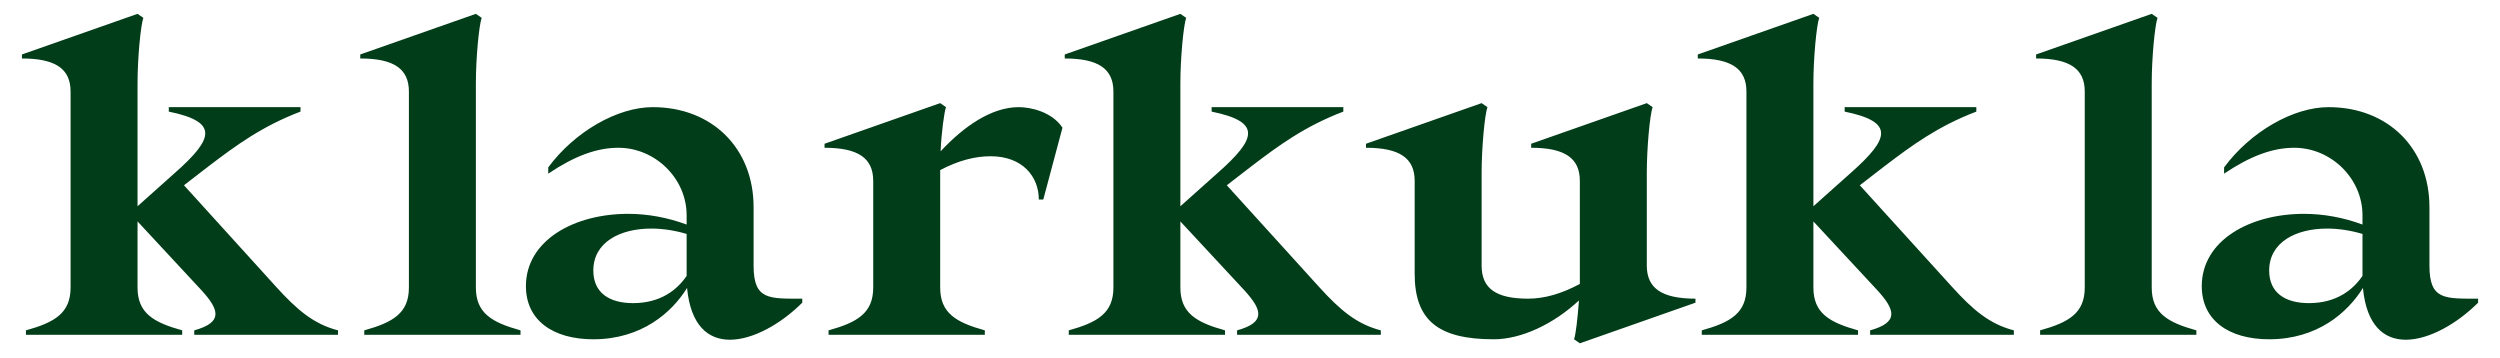
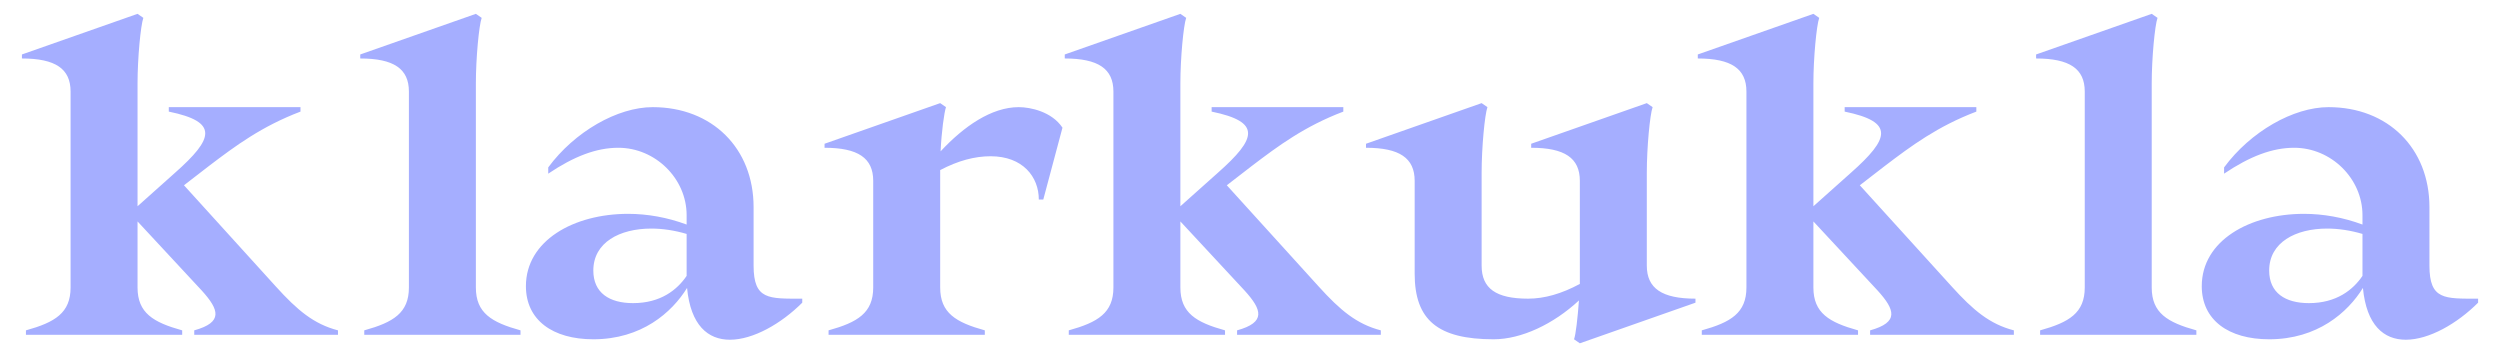
<svg xmlns="http://www.w3.org/2000/svg" width="112" height="16" viewBox="0 0 112 16" fill="none">
-   <path d="M3.162 12.88C3.162 14.02 2.462 14.44 1.162 14.8V15H8.162V14.8C6.862 14.44 6.162 14.02 6.162 12.88V9.92L9.042 13.02C9.822 13.88 10.002 14.44 8.702 14.8V15H15.142V14.8C14.062 14.52 13.322 13.9 12.362 12.84L8.242 8.3L9.382 7.42C10.542 6.54 11.722 5.66 13.462 5V4.8H7.562V5C9.802 5.46 9.582 6.2 7.842 7.74L6.162 9.24V3.74C6.162 2.6 6.302 1.14 6.422 0.8L6.162 0.62L0.982 2.44V2.62C2.482 2.62 3.162 3.08 3.162 4.1V12.88ZM18.319 12.88C18.319 14.02 17.619 14.44 16.319 14.8V15H23.319V14.8C22.019 14.44 21.319 14.02 21.319 12.88V3.74C21.319 2.6 21.459 1.14 21.579 0.8L21.319 0.62L16.139 2.44V2.62C17.639 2.62 18.319 3.08 18.319 4.1V12.88ZM24.561 7.78C25.721 7 26.721 6.62 27.701 6.62C29.36 6.62 30.761 8 30.761 9.64V10.06C29.901 9.74 29 9.58 28.14 9.58C25.701 9.58 23.561 10.78 23.561 12.82C23.561 14.34 24.761 15.2 26.581 15.2C28.741 15.2 30.101 14 30.78 12.9C30.941 14.58 31.721 15.22 32.7 15.22C33.74 15.22 35.001 14.5 35.941 13.56V13.38C34.441 13.38 33.761 13.44 33.761 11.9V9.28C33.761 6.64 31.901 4.8 29.241 4.8C27.66 4.8 25.741 5.9 24.561 7.5V7.78ZM30.761 12.36C30.34 12.98 29.601 13.58 28.36 13.58C27.3 13.58 26.581 13.12 26.581 12.12C26.581 10.86 27.761 10.24 29.18 10.24C29.68 10.24 30.221 10.32 30.761 10.48V12.36ZM39.12 12.88C39.12 14.02 38.419 14.44 37.12 14.8V15H44.12V14.8C42.819 14.44 42.12 14.02 42.12 12.88V7.62C42.919 7.2 43.66 7 44.38 7C45.819 7 46.539 7.92 46.539 8.94H46.739L47.599 5.72C47.12 5 46.16 4.8 45.639 4.8C44.419 4.8 43.179 5.66 42.139 6.78C42.179 5.9 42.3 5.04 42.38 4.8L42.12 4.62L36.94 6.44V6.62C38.44 6.62 39.12 7.08 39.12 8.1V12.88ZM49.881 12.88C49.881 14.02 49.181 14.44 47.881 14.8V15H54.881V14.8C53.581 14.44 52.881 14.02 52.881 12.88V9.92L55.761 13.02C56.541 13.88 56.721 14.44 55.421 14.8V15H61.861V14.8C60.781 14.52 60.041 13.9 59.081 12.84L54.961 8.3L56.101 7.42C57.261 6.54 58.441 5.66 60.181 5V4.8H54.281V5C56.521 5.46 56.301 6.2 54.561 7.74L52.881 9.24V3.74C52.881 2.6 53.021 1.14 53.141 0.8L52.881 0.62L47.701 2.44V2.62C49.201 2.62 49.881 3.08 49.881 4.1V12.88ZM70.777 8.1V12.72C69.957 13.16 69.197 13.38 68.457 13.38C67.017 13.38 66.377 12.92 66.377 11.9V7.74C66.377 6.6 66.517 5.14 66.637 4.8L66.377 4.62L61.197 6.44V6.62C62.697 6.62 63.377 7.08 63.377 8.1V12.26C63.377 14.34 64.417 15.2 66.917 15.2C68.157 15.2 69.597 14.52 70.737 13.46C70.677 14.26 70.597 14.98 70.517 15.2L70.777 15.38L75.957 13.56V13.38C74.457 13.38 73.777 12.92 73.777 11.9V7.74C73.777 6.6 73.917 5.14 74.037 4.8L73.777 4.62L68.597 6.44V6.62C70.097 6.62 70.777 7.08 70.777 8.1ZM78.24 12.88C78.24 14.02 77.54 14.44 76.24 14.8V15H83.24V14.8C81.941 14.44 81.24 14.02 81.24 12.88V9.92L84.121 13.02C84.9 13.88 85.081 14.44 83.781 14.8V15H90.221V14.8C89.141 14.52 88.4 13.9 87.441 12.84L83.32 8.3L84.46 7.42C85.621 6.54 86.8 5.66 88.54 5V4.8H82.641V5C84.88 5.46 84.66 6.2 82.921 7.74L81.24 9.24V3.74C81.24 2.6 81.38 1.14 81.501 0.8L81.24 0.62L76.061 2.44V2.62C77.561 2.62 78.24 3.08 78.24 4.1V12.88ZM93.397 12.88C93.397 14.02 92.697 14.44 91.397 14.8V15H98.397V14.8C97.097 14.44 96.397 14.02 96.397 12.88V3.74C96.397 2.6 96.537 1.14 96.657 0.8L96.397 0.62L91.217 2.44V2.62C92.717 2.62 93.397 3.08 93.397 4.1V12.88ZM99.639 7.78C100.799 7 101.799 6.62 102.779 6.62C104.439 6.62 105.839 8 105.839 9.64V10.06C104.979 9.74 104.079 9.58 103.219 9.58C100.779 9.58 98.639 10.78 98.639 12.82C98.639 14.34 99.839 15.2 101.659 15.2C103.819 15.2 105.179 14 105.859 12.9C106.019 14.58 106.799 15.22 107.779 15.22C108.819 15.22 110.079 14.5 111.019 13.56V13.38C109.519 13.38 108.839 13.44 108.839 11.9V9.28C108.839 6.64 106.979 4.8 104.319 4.8C102.739 4.8 100.819 5.9 99.639 7.5V7.78ZM105.839 12.36C105.419 12.98 104.679 13.58 103.439 13.58C102.379 13.58 101.659 13.12 101.659 12.12C101.659 10.86 102.839 10.24 104.259 10.24C104.759 10.24 105.299 10.32 105.839 10.48V12.36Z" fill="#023D19" />
+   <path d="M3.162 12.88C3.162 14.02 2.462 14.44 1.162 14.8V15H8.162V14.8C6.862 14.44 6.162 14.02 6.162 12.88V9.92L9.042 13.02C9.822 13.88 10.002 14.44 8.702 14.8V15H15.142V14.8C14.062 14.52 13.322 13.9 12.362 12.84L8.242 8.3L9.382 7.42C10.542 6.54 11.722 5.66 13.462 5V4.8H7.562V5C9.802 5.46 9.582 6.2 7.842 7.74L6.162 9.24V3.74C6.162 2.6 6.302 1.14 6.422 0.8L6.162 0.62L0.982 2.44V2.62C2.482 2.62 3.162 3.08 3.162 4.1V12.88ZM18.319 12.88C18.319 14.02 17.619 14.44 16.319 14.8V15H23.319V14.8C22.019 14.44 21.319 14.02 21.319 12.88V3.74C21.319 2.6 21.459 1.14 21.579 0.8L21.319 0.62L16.139 2.44V2.62C17.639 2.62 18.319 3.08 18.319 4.1V12.88ZM24.561 7.78C25.721 7 26.721 6.62 27.701 6.62C29.36 6.62 30.761 8 30.761 9.64V10.06C29.901 9.74 29 9.58 28.14 9.58C25.701 9.58 23.561 10.78 23.561 12.82C23.561 14.34 24.761 15.2 26.581 15.2C28.741 15.2 30.101 14 30.78 12.9C30.941 14.58 31.721 15.22 32.7 15.22C33.74 15.22 35.001 14.5 35.941 13.56V13.38C34.441 13.38 33.761 13.44 33.761 11.9V9.28C33.761 6.64 31.901 4.8 29.241 4.8C27.66 4.8 25.741 5.9 24.561 7.5V7.78ZM30.761 12.36C30.34 12.98 29.601 13.58 28.36 13.58C27.3 13.58 26.581 13.12 26.581 12.12C26.581 10.86 27.761 10.24 29.18 10.24C29.68 10.24 30.221 10.32 30.761 10.48V12.36ZM39.12 12.88C39.12 14.02 38.419 14.44 37.12 14.8V15H44.12V14.8C42.819 14.44 42.12 14.02 42.12 12.88V7.62C42.919 7.2 43.66 7 44.38 7C45.819 7 46.539 7.92 46.539 8.94H46.739L47.599 5.72C47.12 5 46.16 4.8 45.639 4.8C44.419 4.8 43.179 5.66 42.139 6.78C42.179 5.9 42.3 5.04 42.38 4.8L42.12 4.62L36.94 6.44V6.62C38.44 6.62 39.12 7.08 39.12 8.1V12.88ZM49.881 12.88C49.881 14.02 49.181 14.44 47.881 14.8V15H54.881V14.8C53.581 14.44 52.881 14.02 52.881 12.88V9.92L55.761 13.02C56.541 13.88 56.721 14.44 55.421 14.8V15H61.861V14.8C60.781 14.52 60.041 13.9 59.081 12.84L54.961 8.3L56.101 7.42C57.261 6.54 58.441 5.66 60.181 5V4.8H54.281V5C56.521 5.46 56.301 6.2 54.561 7.74L52.881 9.24V3.74C52.881 2.6 53.021 1.14 53.141 0.8L52.881 0.62L47.701 2.44V2.62C49.201 2.62 49.881 3.08 49.881 4.1V12.88ZM70.777 8.1V12.72C69.957 13.16 69.197 13.38 68.457 13.38C67.017 13.38 66.377 12.92 66.377 11.9V7.74C66.377 6.6 66.517 5.14 66.637 4.8L66.377 4.62L61.197 6.44V6.62C62.697 6.62 63.377 7.08 63.377 8.1V12.26C63.377 14.34 64.417 15.2 66.917 15.2C68.157 15.2 69.597 14.52 70.737 13.46C70.677 14.26 70.597 14.98 70.517 15.2L70.777 15.38L75.957 13.56V13.38C74.457 13.38 73.777 12.92 73.777 11.9V7.74C73.777 6.6 73.917 5.14 74.037 4.8L73.777 4.62L68.597 6.44V6.62C70.097 6.62 70.777 7.08 70.777 8.1ZM78.24 12.88C78.24 14.02 77.54 14.44 76.24 14.8V15H83.24V14.8C81.941 14.44 81.24 14.02 81.24 12.88V9.92L84.121 13.02C84.9 13.88 85.081 14.44 83.781 14.8V15H90.221V14.8C89.141 14.52 88.4 13.9 87.441 12.84L83.32 8.3L84.46 7.42C85.621 6.54 86.8 5.66 88.54 5V4.8H82.641V5C84.88 5.46 84.66 6.2 82.921 7.74L81.24 9.24V3.74C81.24 2.6 81.38 1.14 81.501 0.8L81.24 0.62L76.061 2.44V2.62C77.561 2.62 78.24 3.08 78.24 4.1V12.88ZM93.397 12.88C93.397 14.02 92.697 14.44 91.397 14.8V15H98.397V14.8C97.097 14.44 96.397 14.02 96.397 12.88V3.74C96.397 2.6 96.537 1.14 96.657 0.8L96.397 0.62L91.217 2.44V2.62C92.717 2.62 93.397 3.08 93.397 4.1V12.88ZM99.639 7.78C100.799 7 101.799 6.62 102.779 6.62C104.439 6.62 105.839 8 105.839 9.64V10.06C104.979 9.74 104.079 9.58 103.219 9.58C100.779 9.58 98.639 10.78 98.639 12.82C98.639 14.34 99.839 15.2 101.659 15.2C103.819 15.2 105.179 14 105.859 12.9C106.019 14.58 106.799 15.22 107.779 15.22C108.819 15.22 110.079 14.5 111.019 13.56V13.38C109.519 13.38 108.839 13.44 108.839 11.9V9.28C108.839 6.64 106.979 4.8 104.319 4.8C102.739 4.8 100.819 5.9 99.639 7.5V7.78ZM105.839 12.36C105.419 12.98 104.679 13.58 103.439 13.58C102.379 13.58 101.659 13.12 101.659 12.12C101.659 10.86 102.839 10.24 104.259 10.24C104.759 10.24 105.299 10.32 105.839 10.48V12.36Z" fill="#A5AEFF" />
</svg>
